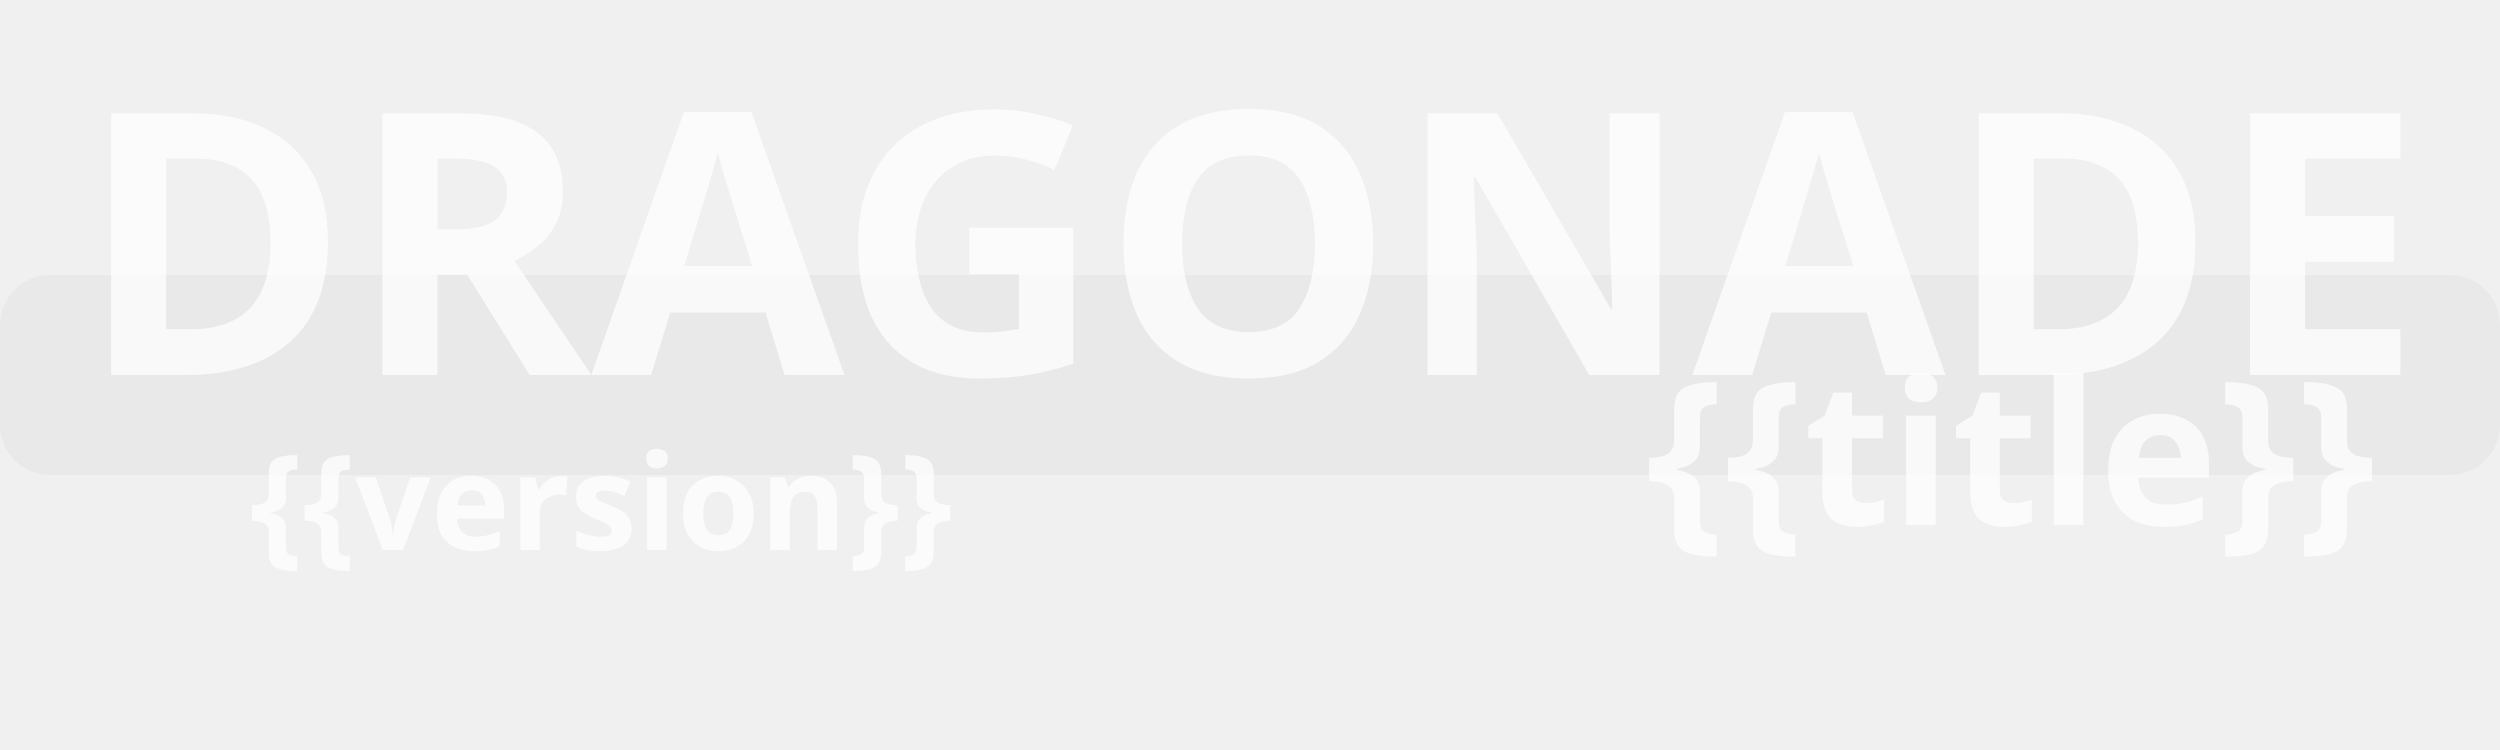
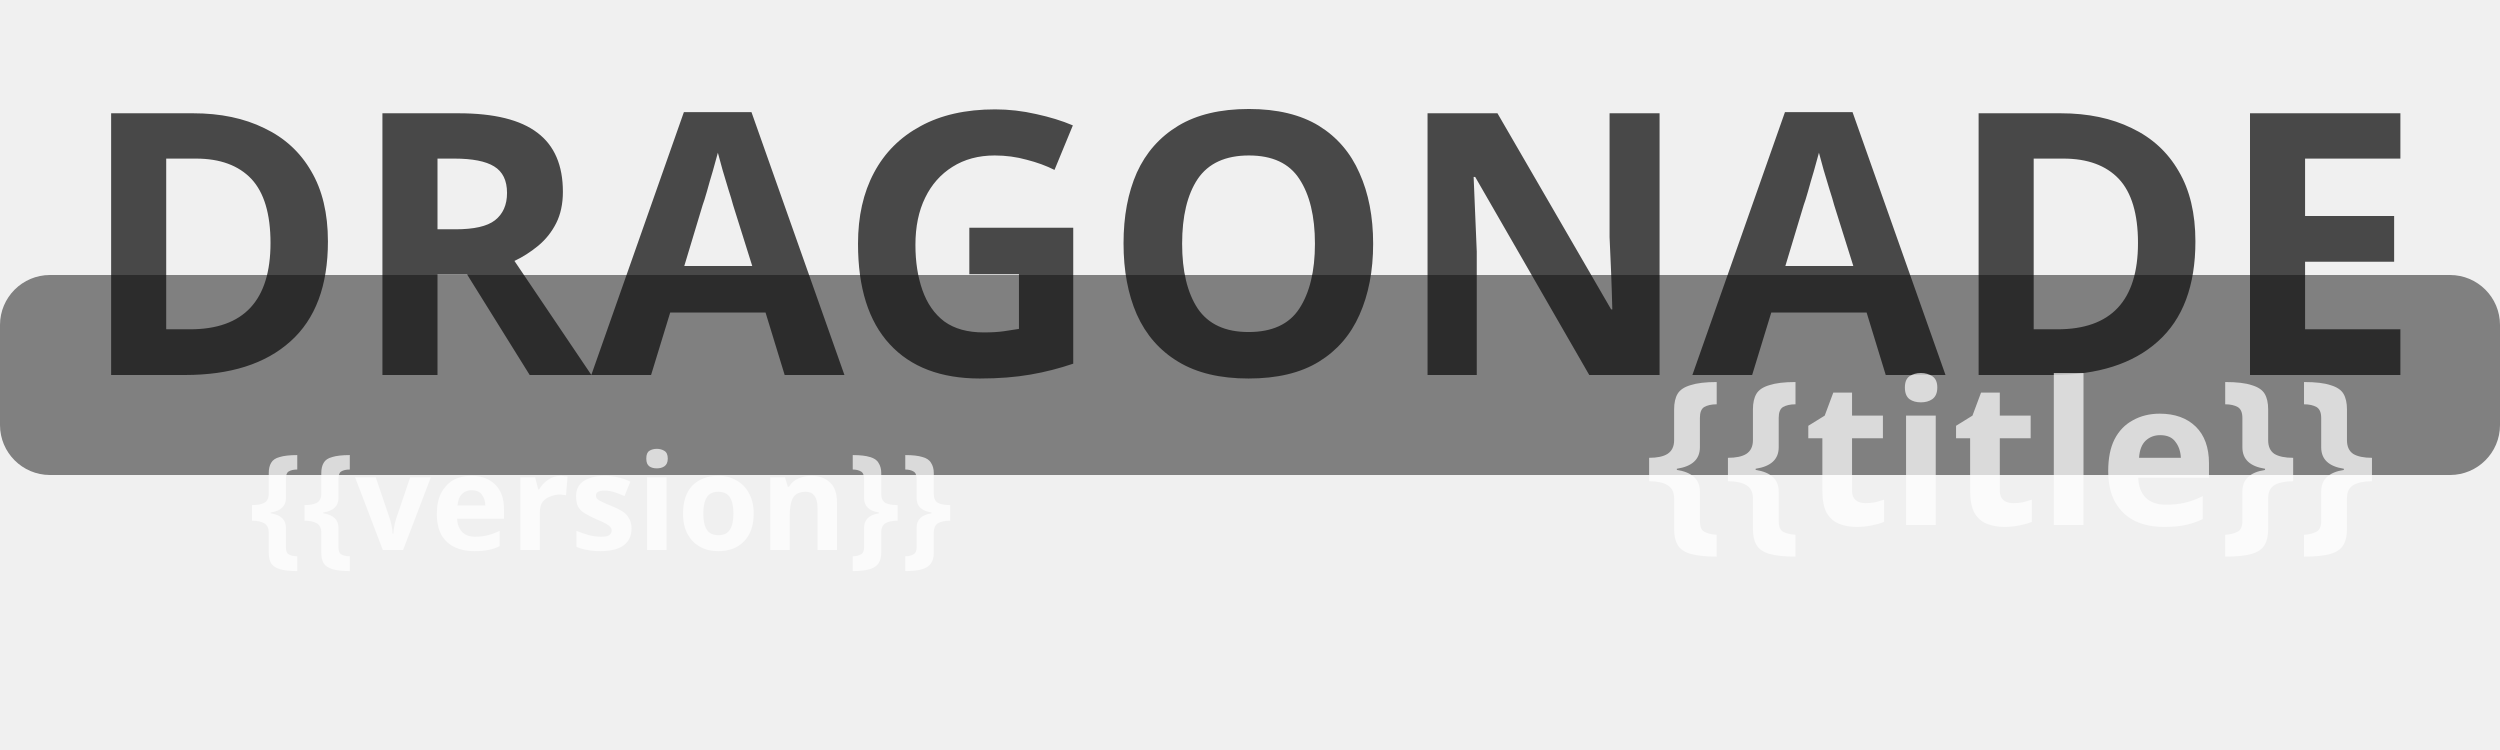
<svg xmlns="http://www.w3.org/2000/svg" width="100mm" height="30mm" viewBox="-50 -15 100 30" version="1.1" id="modulable_title">
  <g id="layer1" transform="translate(0,0)">
-     <rect style="fill:#d5d5d570;fill-opacity:0.50;stroke:none;stroke-width:0.5;" id="rect1" width="100" height="8" x="-50" y="-4" rx="2" ry="2" />
-     <text style="font-weight:600;font-size:11pt;line-height:1.25;font-family:Griffy;font-variant-caps:small-caps;fill:#ffffff;fill-opacity:0.75;text-anchor:middle;" x="0" y="0" id="dragonade">DRAGONADE
+     <rect style="fill:#101010;fill-opacity:0.50;stroke:none;stroke-width:0.5;" id="rect1" width="100" height="8" x="-50" y="-4" rx="2" ry="2" />
+     <text style="font-weight:600;font-size:11pt;line-height:1.25;font-family:Griffy;font-variant-caps:small-caps;fill:#101010;fill-opacity:0.75;text-anchor:middle;" x="0" y="0" id="dragonade">DRAGONADE
          </text>
    <text style="font-weight:600;font-size:6pt;line-height:1.25;font-family:Euphorigenic;-inkscape-font-specification:'Montserrat, Semi-Bold';font-variant-caps:small-caps;fill:#ffffff;fill-opacity:0.705;text-anchor:end;" x="45" y="6" id="title">{{title}}
          </text>
    <text style="font-weight:600;font-size:4pt;line-height:1.25;font-family:Neucha;font-variant-caps:small-caps;fill:#ffffff;fill-opacity:0.705;text-anchor:start;" x="-40" y="7" id="version">{{version}}
          </text>
  </g>
</svg>
